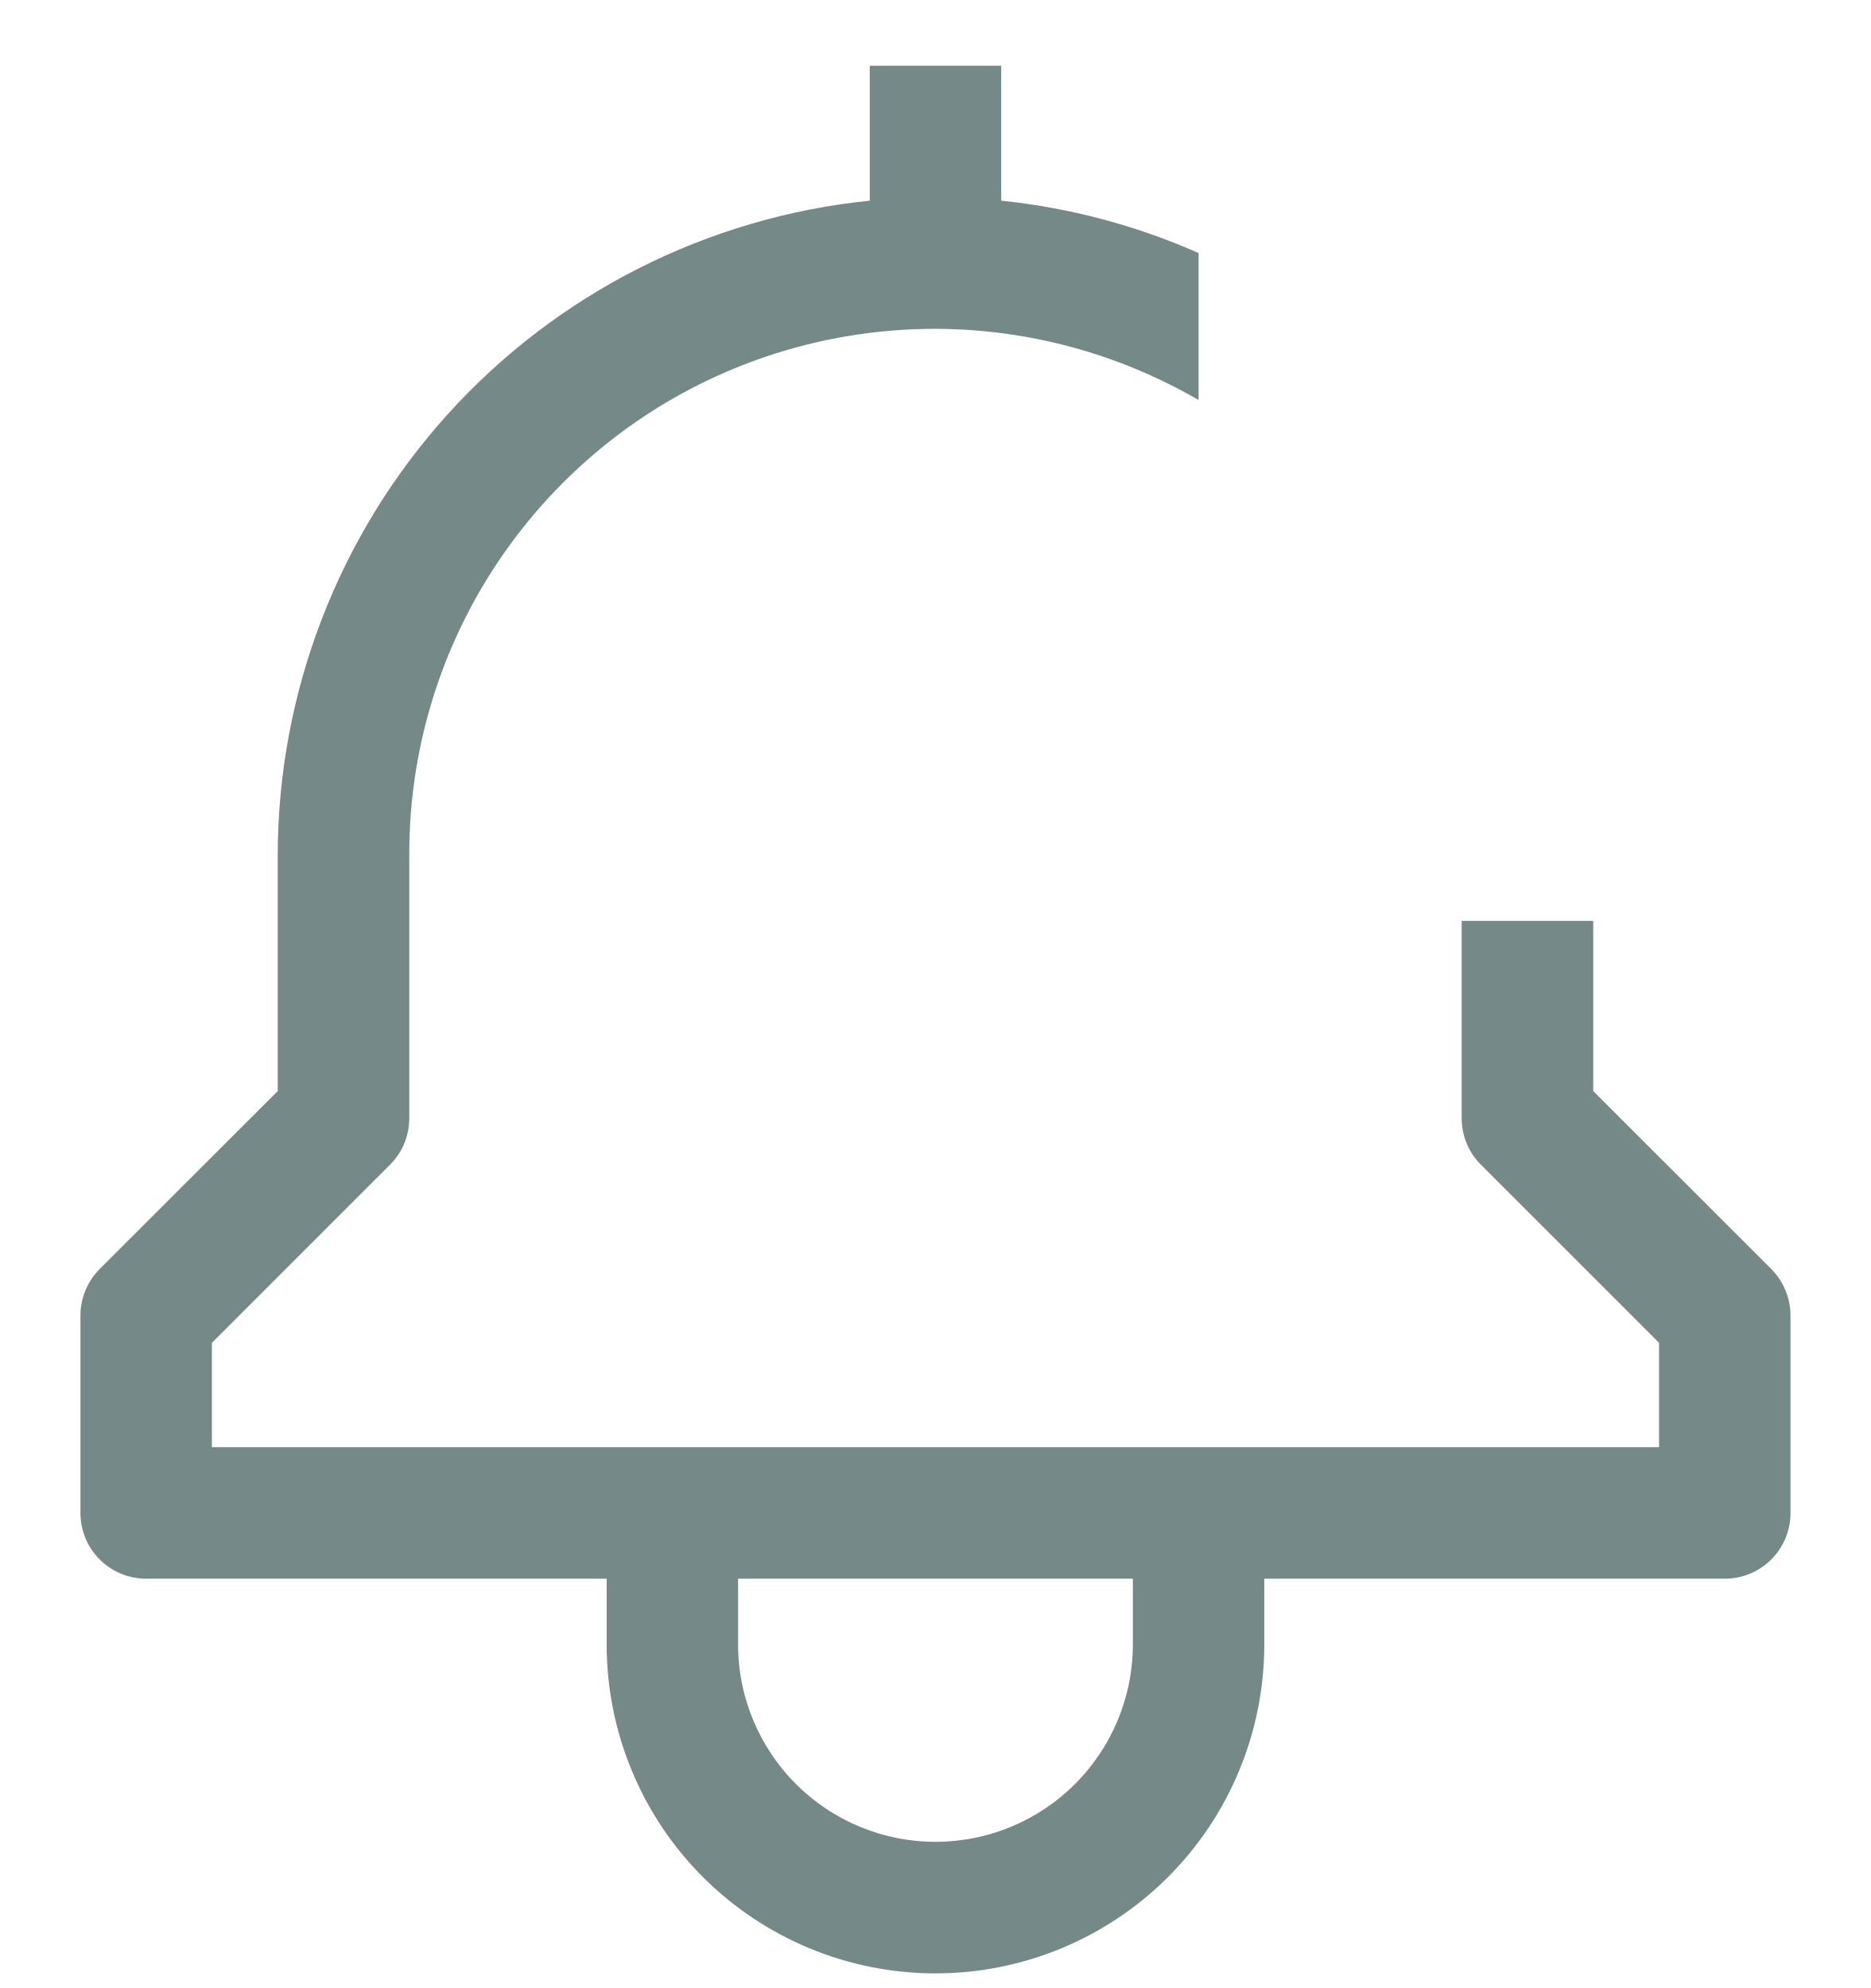
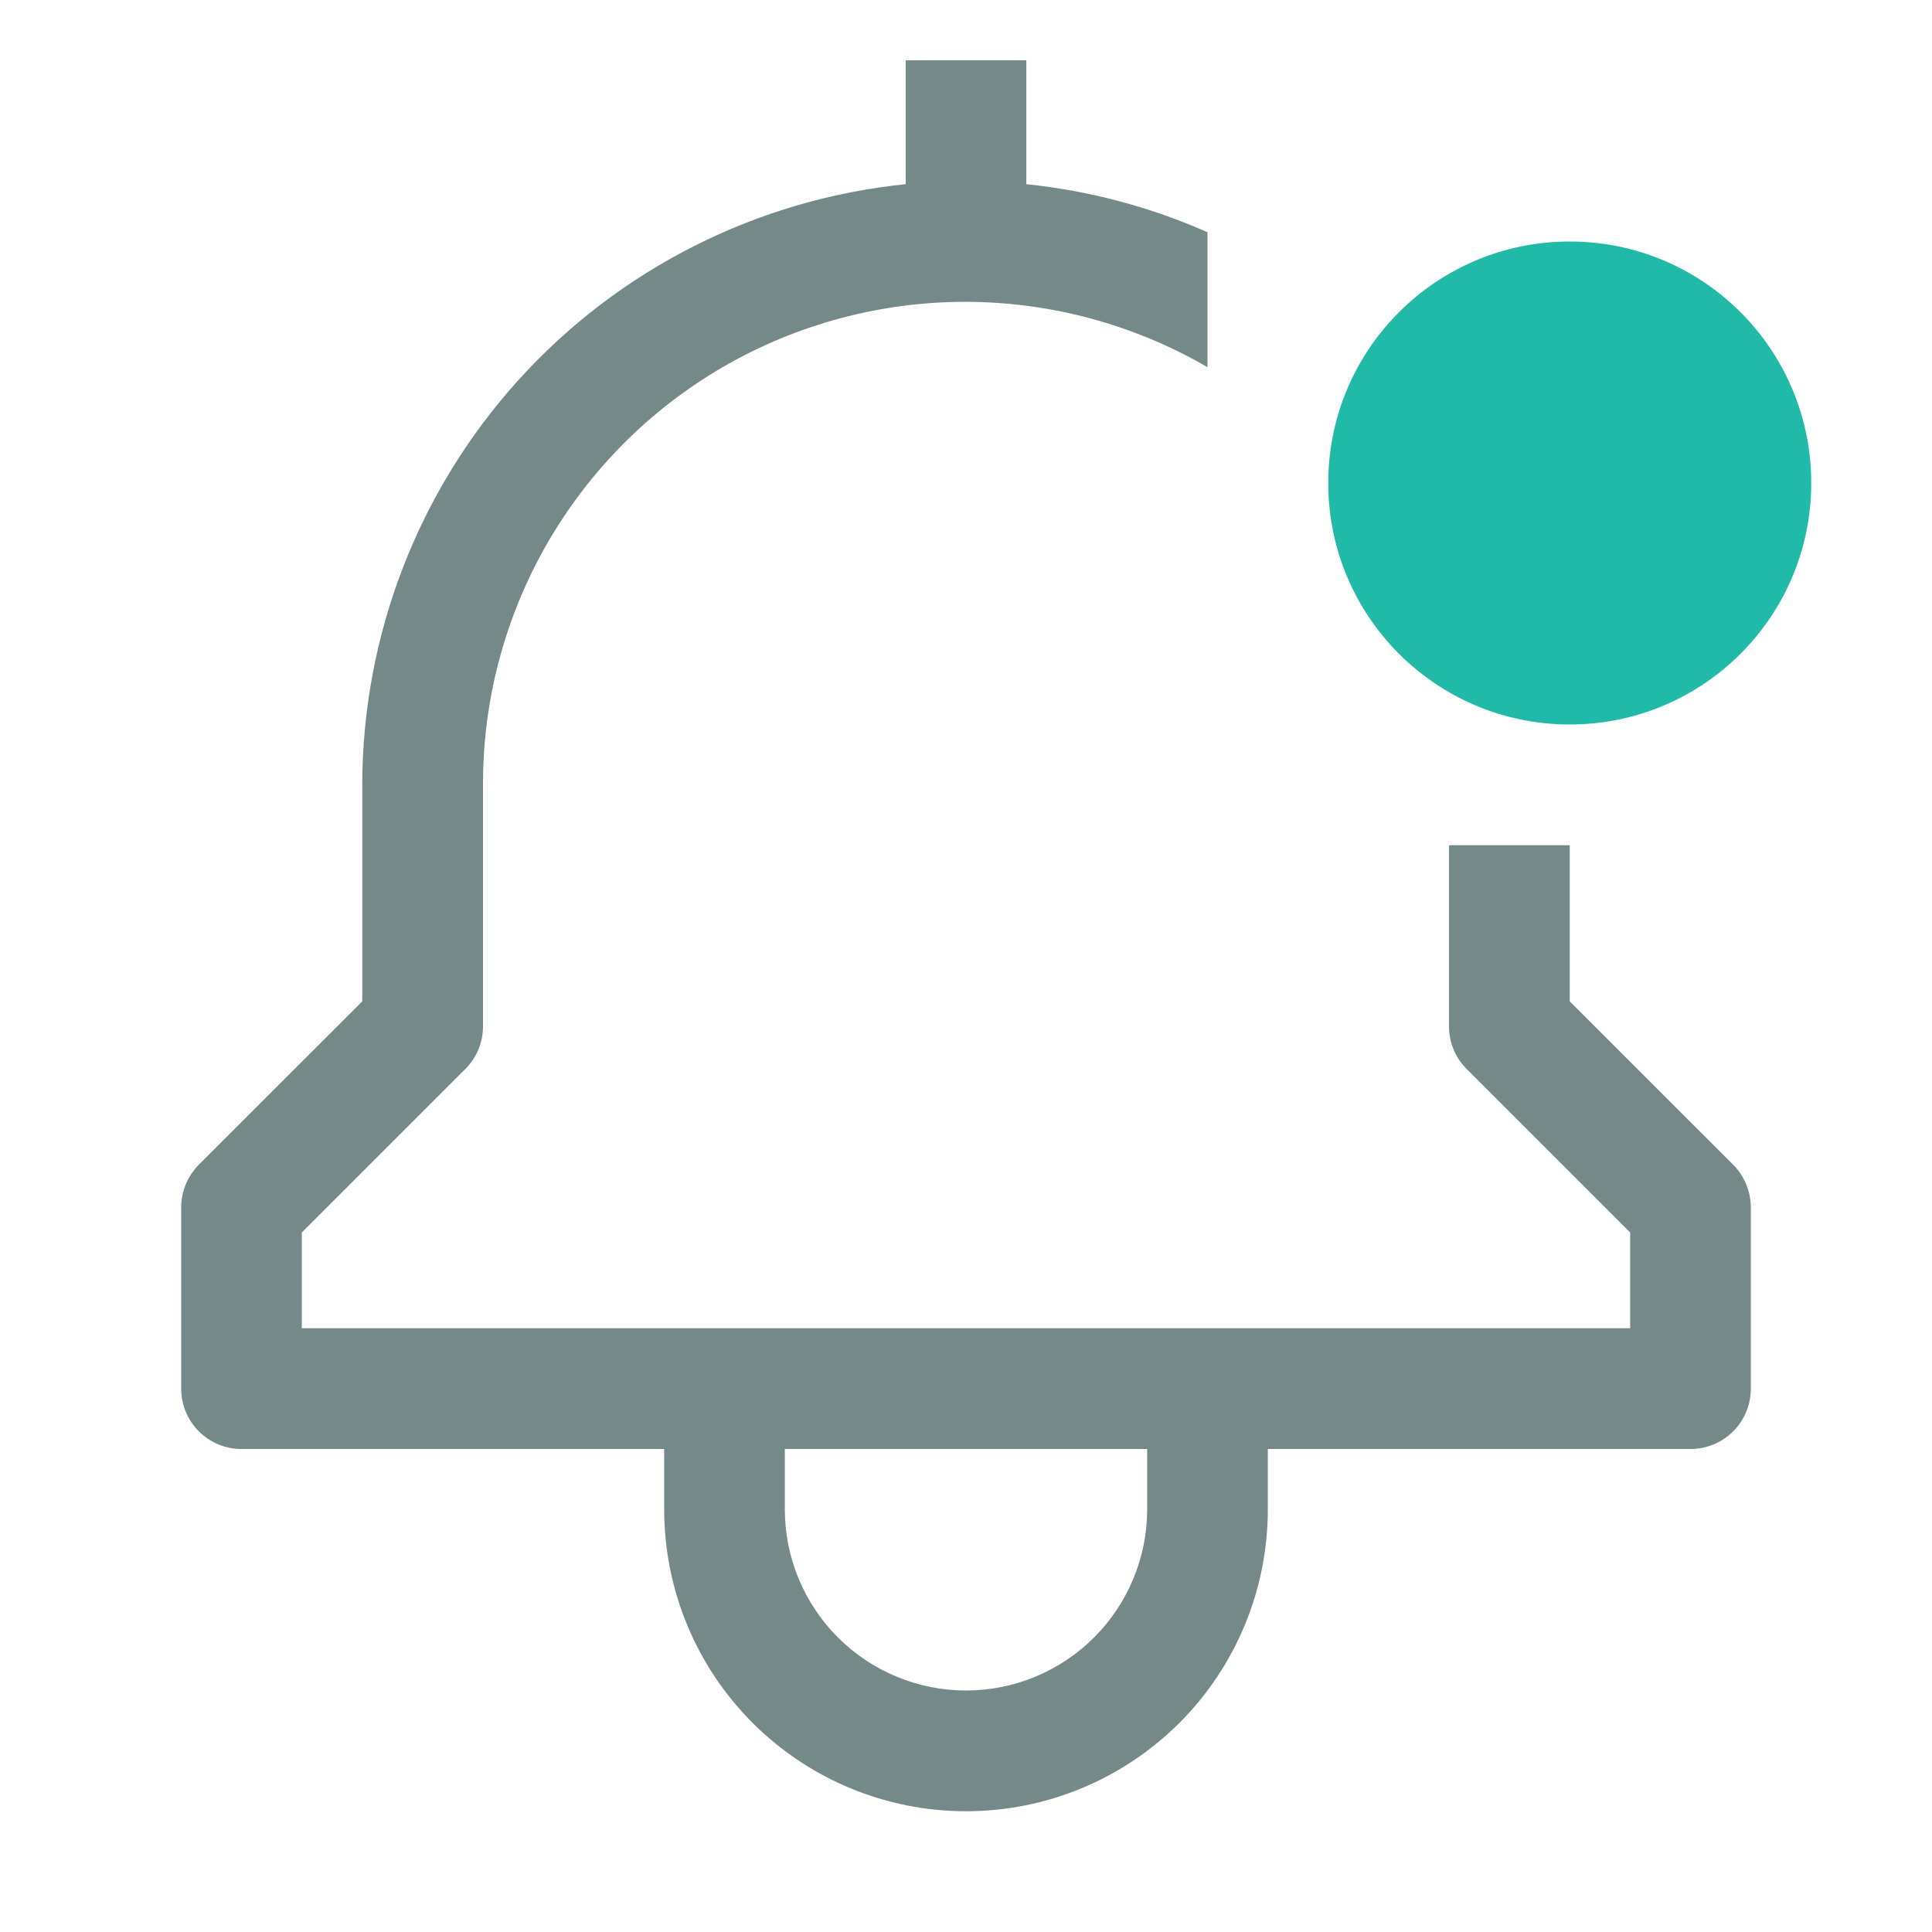
- <svg xmlns="http://www.w3.org/2000/svg" width="16" height="17" viewBox="0 0 16 17" fill="none">
-   <path d="M13.625 9.33V7.875H12.5V9.562C12.5 9.712 12.559 9.855 12.665 9.96L14.188 11.483V12.375H1.812V11.483L3.335 9.96C3.441 9.855 3.5 9.712 3.5 9.562V7.312C3.498 6.522 3.705 5.745 4.1 5.06C4.495 4.376 5.063 3.807 5.748 3.412C6.433 3.018 7.21 2.811 8 2.812C8.791 2.814 9.567 3.024 10.25 3.421V2.164C9.715 1.927 9.145 1.776 8.562 1.716V0.562H7.438V1.716C6.051 1.857 4.765 2.507 3.83 3.541C2.895 4.575 2.377 5.919 2.375 7.312V9.33L0.852 10.852C0.747 10.958 0.688 11.101 0.688 11.25V12.938C0.688 13.087 0.747 13.23 0.852 13.335C0.958 13.441 1.101 13.5 1.25 13.5H5.188V14.062C5.188 14.808 5.484 15.524 6.011 16.051C6.539 16.579 7.254 16.875 8 16.875C8.746 16.875 9.461 16.579 9.989 16.051C10.516 15.524 10.812 14.808 10.812 14.062V13.5H14.75C14.899 13.5 15.042 13.441 15.148 13.335C15.253 13.23 15.312 13.087 15.312 12.938V11.25C15.312 11.101 15.253 10.958 15.148 10.852L13.625 9.33ZM9.688 14.062C9.688 14.51 9.51 14.939 9.193 15.256C8.877 15.572 8.448 15.75 8 15.75C7.552 15.75 7.123 15.572 6.807 15.256C6.49 14.939 6.312 14.51 6.312 14.062V13.5H9.688V14.062Z" fill="#768989" />
+ <svg xmlns="http://www.w3.org/2000/svg" width="18" height="18" viewBox="0 0 18 18" fill="none">
+   <path d="M14.625 9.33V7.875H13.5V9.562C13.5 9.712 13.559 9.855 13.665 9.96L15.188 11.483V12.375H2.812V11.483L4.335 9.96C4.441 9.855 4.5 9.712 4.5 9.562V7.312C4.498 6.522 4.705 5.745 5.1 5.06C5.495 4.376 6.063 3.807 6.748 3.412C7.433 3.018 8.21 2.811 9 2.812C9.791 2.814 10.567 3.024 11.25 3.421V2.164C10.715 1.927 10.145 1.776 9.562 1.716V0.562H8.438V1.716C7.051 1.857 5.765 2.507 4.83 3.541C3.895 4.575 3.377 5.919 3.375 7.312V9.33L1.852 10.852C1.747 10.958 1.688 11.101 1.688 11.25V12.938C1.688 13.087 1.747 13.23 1.852 13.335C1.958 13.441 2.101 13.5 2.25 13.5H6.188V14.062C6.188 14.808 6.484 15.524 7.011 16.051C7.539 16.579 8.254 16.875 9 16.875C9.746 16.875 10.461 16.579 10.989 16.051C11.516 15.524 11.812 14.808 11.812 14.062V13.5H15.75C15.899 13.5 16.042 13.441 16.148 13.335C16.253 13.23 16.312 13.087 16.312 12.938V11.25C16.312 11.101 16.253 10.958 16.148 10.852L14.625 9.33ZM10.688 14.062C10.688 14.51 10.51 14.939 10.193 15.256C9.877 15.572 9.448 15.75 9 15.75C8.552 15.75 8.123 15.572 7.807 15.256C7.49 14.939 7.312 14.51 7.312 14.062V13.5H10.688V14.062Z" fill="#768989" />
+   <path d="M14.625 6.75C15.868 6.75 16.875 5.743 16.875 4.5C16.875 3.257 15.868 2.25 14.625 2.25C13.382 2.25 12.375 3.257 12.375 4.5C12.375 5.743 13.382 6.75 14.625 6.75Z" fill="#21BAA8" />
</svg>
